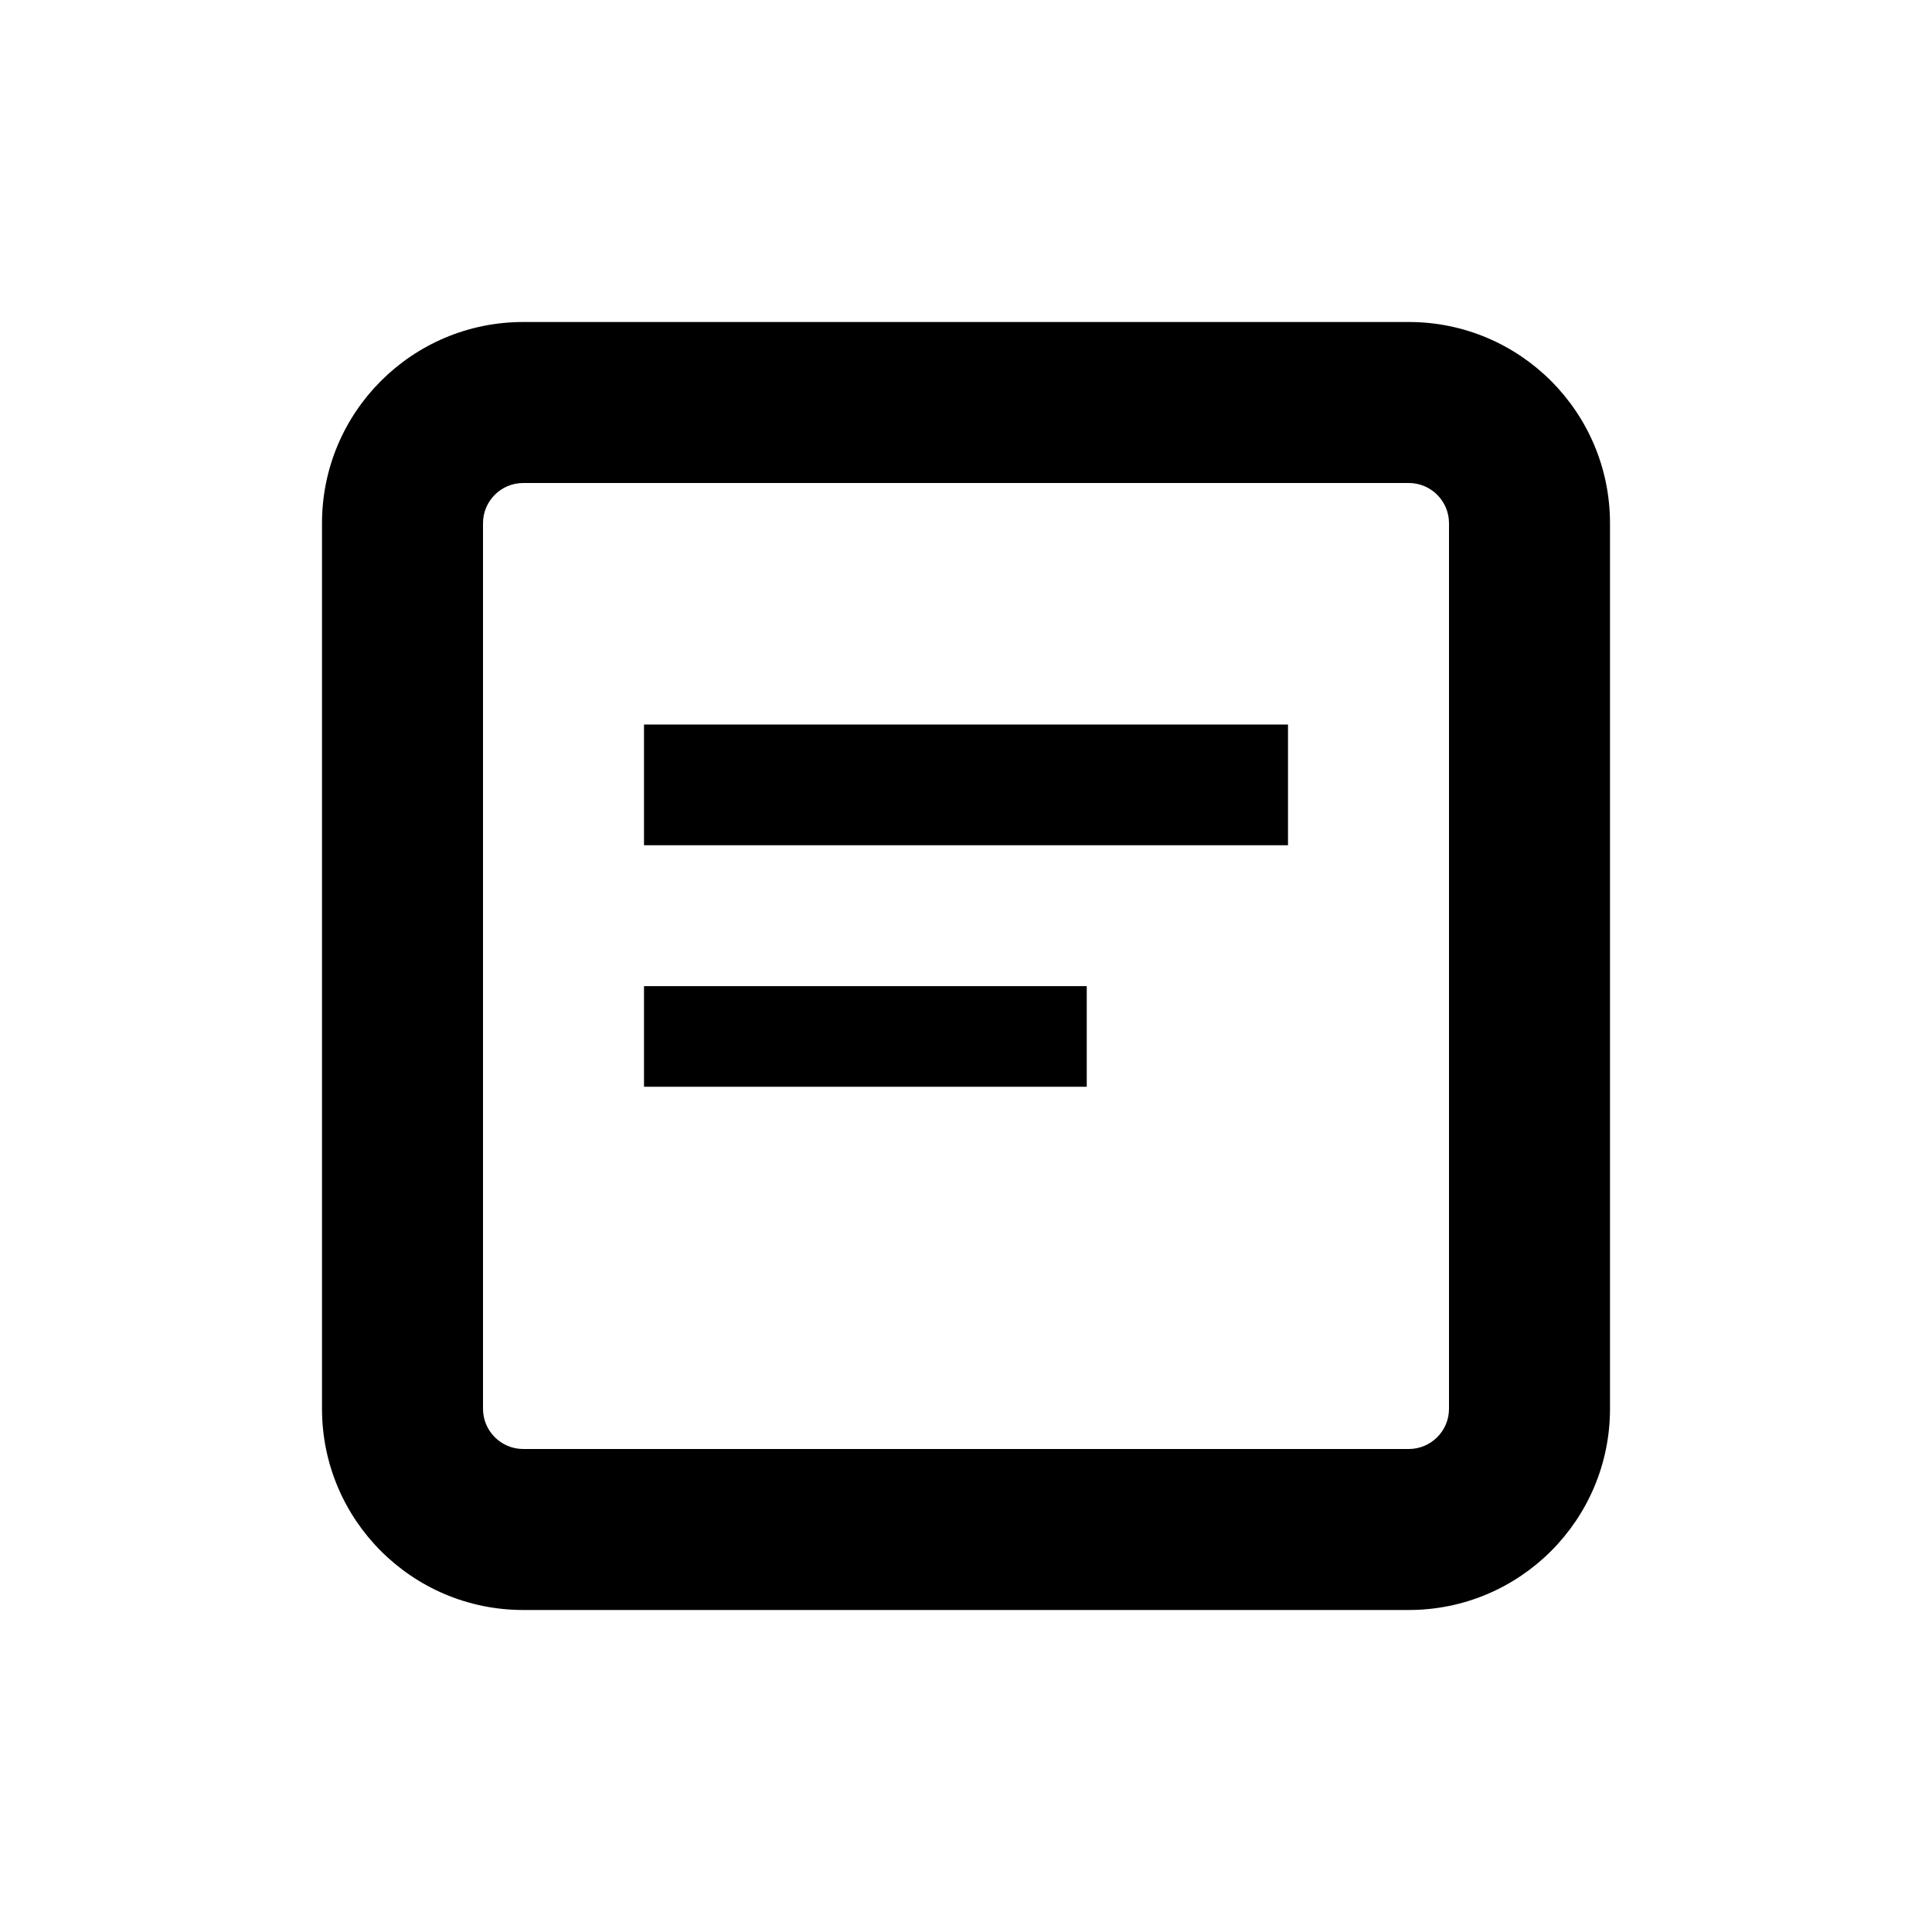
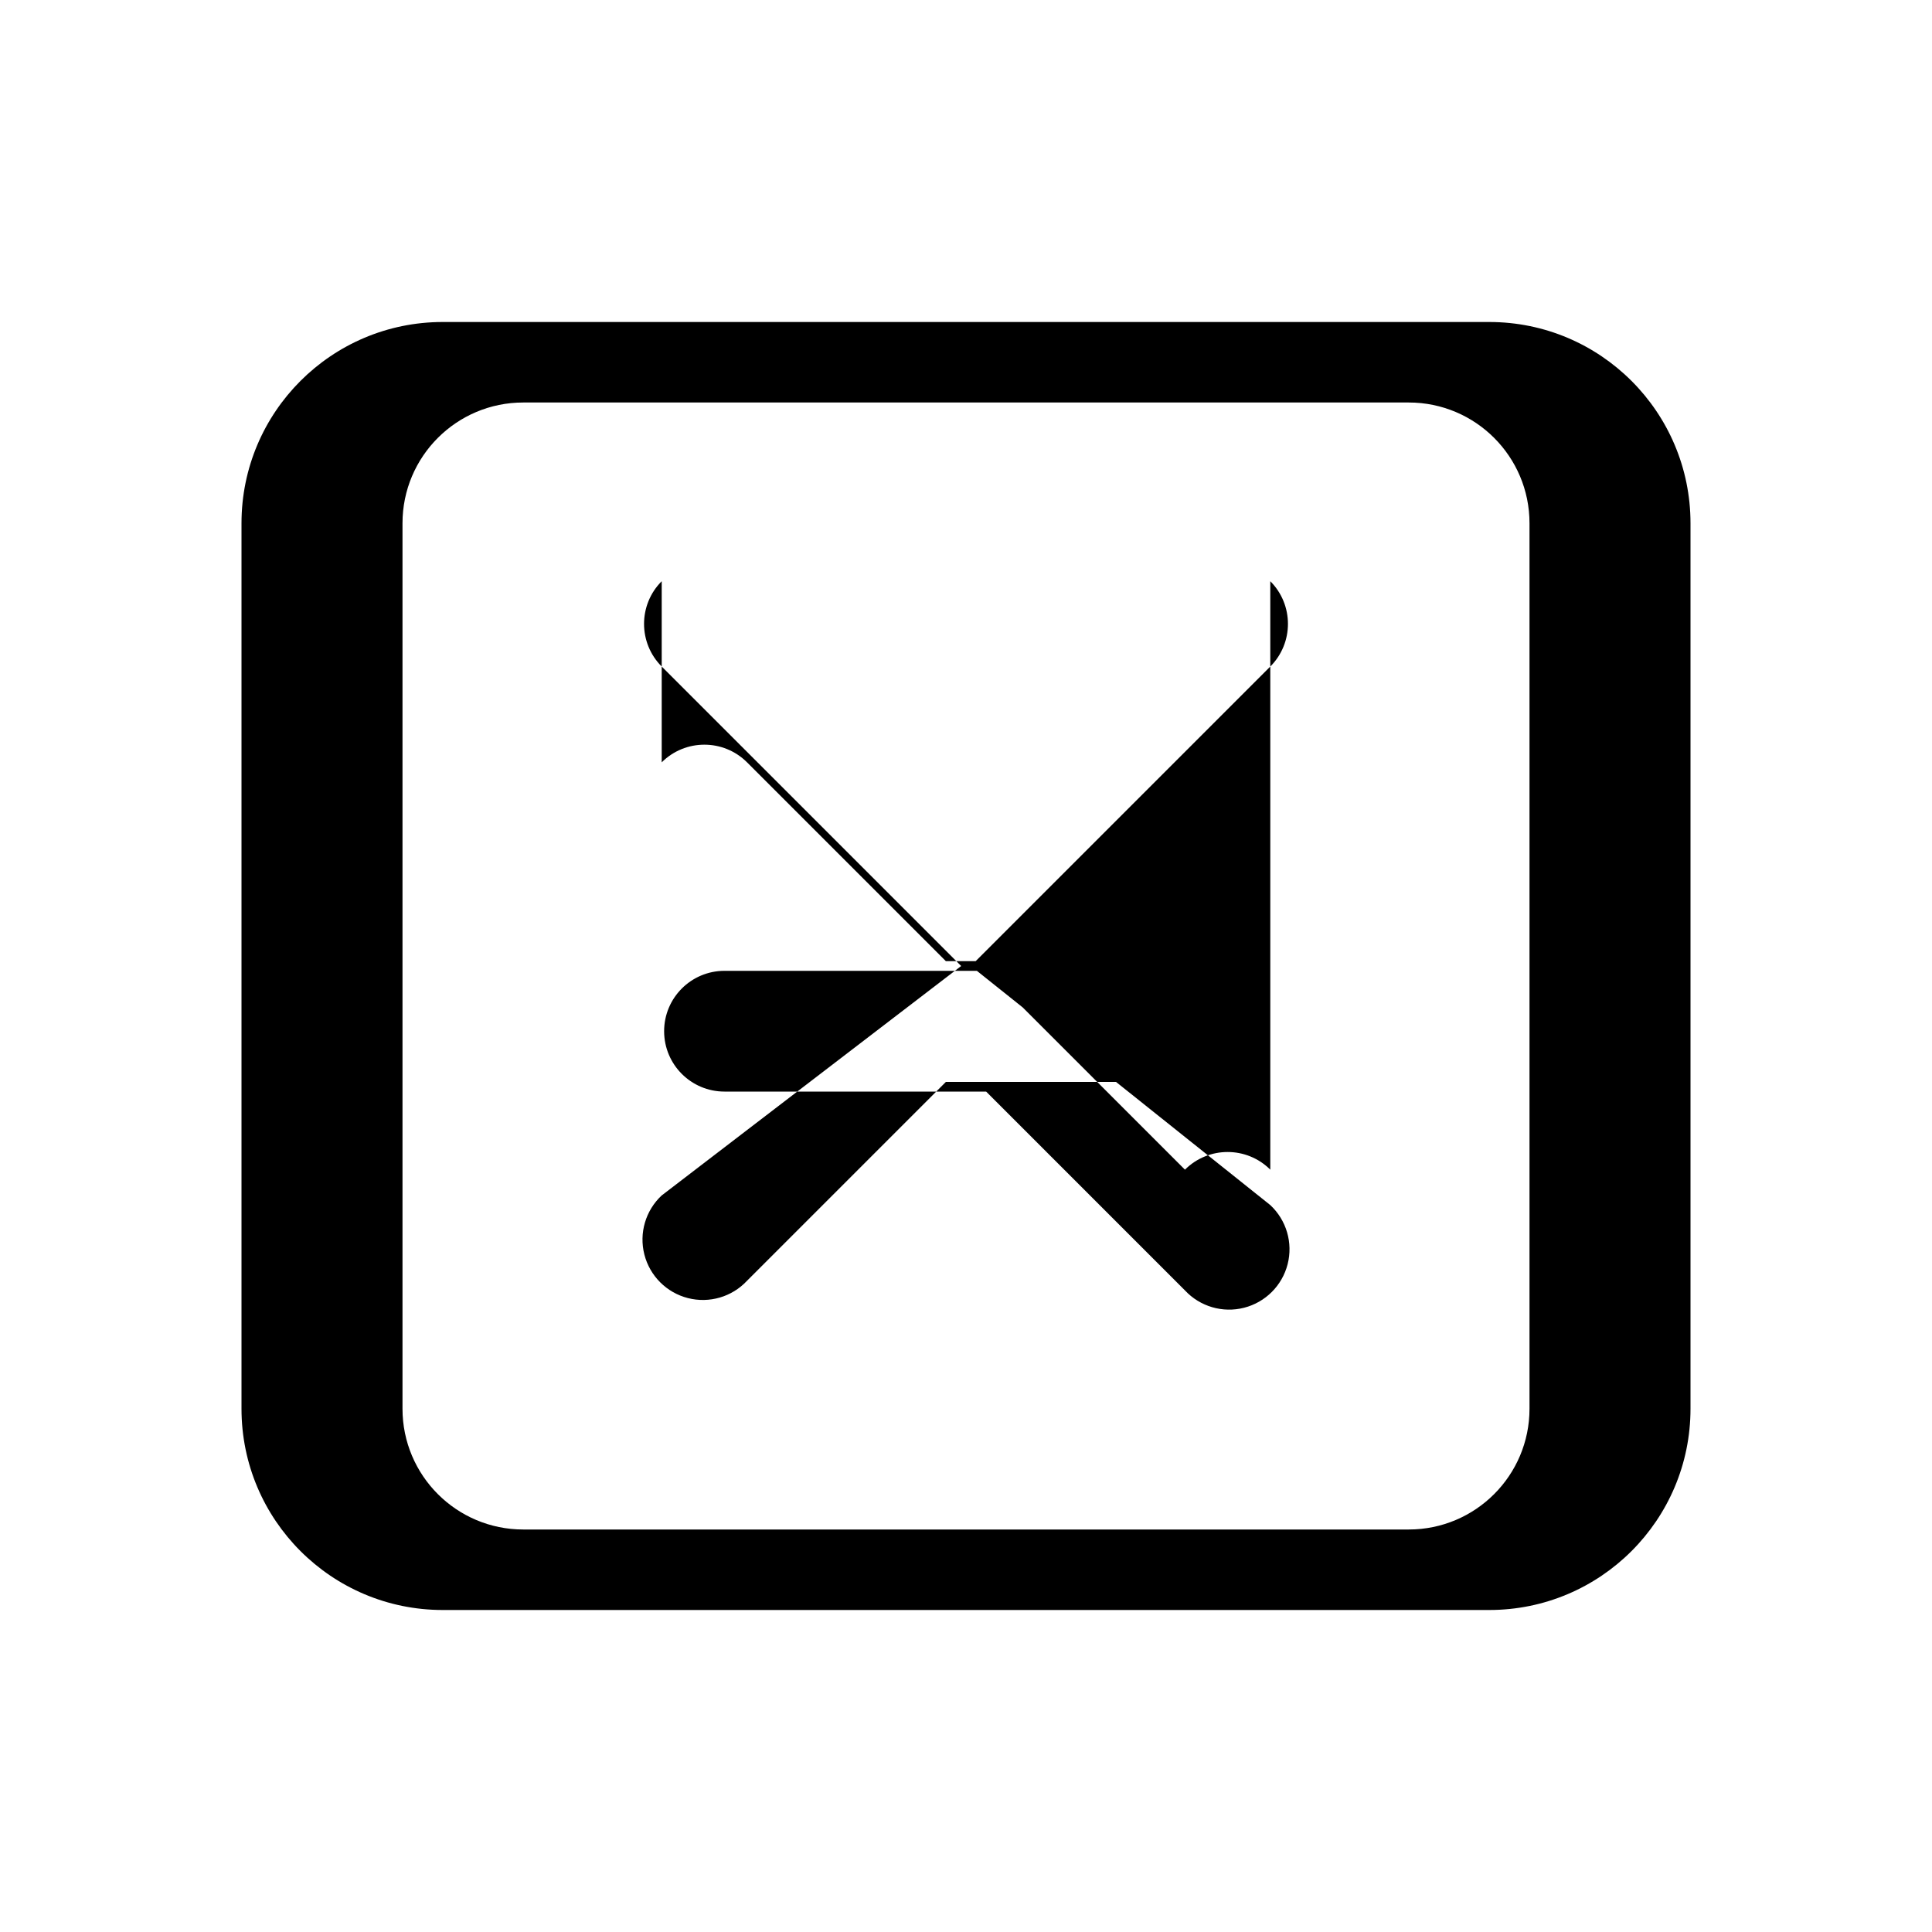
- <svg xmlns="http://www.w3.org/2000/svg" viewBox="0 0 24 24" fill="none">
-   <path fill="currentColor" d="M4 6.5A2.5 2.5 0 0 1 6.5 4h11A2.5 2.5 0 0 1 20 6.5v11A2.5 2.5 0 0 1 17.5 20h-11A2.5 2.5 0 0 1 4 17.5v-11Zm2.5-.5a.5.5 0 0 0-.5.5v11a.5.5 0 0 0 .5.5h11a.5.5 0 0 0 .5-.5v-11a.5.5 0 0 0-.5-.5h-11ZM8 9h8v1.5H8V9Zm0 3.25h5.5V13.5H8v-1.25Z" />
+ <svg xmlns="http://www.w3.org/2000/svg" viewBox="0 0 24 24" fill="none" role="img" aria-label="ReqFlow">
+   <path fill="currentColor" fill-rule="evenodd" clip-rule="evenodd" d="M5.5 4A2.5 2.5 0 0 0 3 6.5v11A2.5 2.5 0 0 0 5.5 20h13a2.5 2.5 0 0 0 2.5-2.5v-11A2.5 2.5 0 0 0 18.5 4h-13ZM5 6.5A1.5 1.5 0 0 1 6.5 5h11A1.5 1.5 0 0 1 19 6.5v11A1.5 1.5 0 0 1 17.5 19h-11A1.5 1.5 0 0 1 5 17.5v-11Z" />
+   <path fill="currentColor" d="M8.22 9.47a.75.75 0 0 1 1.06 0l2.47 2.47H15a.75.75 0 0 1 0 1.5h-3.25l-2.47 2.47a.75.75 0 1 1-1.06-1.06L11.94 12 8.22 8.28a.75.75 0 0 1 0-1.06ZM15.78 14.53a.75.75 0 0 0-1.06 0l-2.47-2.47H9a.75.75 0 0 0 0 1.5h3.25l2.47 2.47a.75.75 0 1 0 1.06-1.06L12.06 12l3.72-3.72a.75.75 0 0 0 0-1.06Z" />
</svg>
